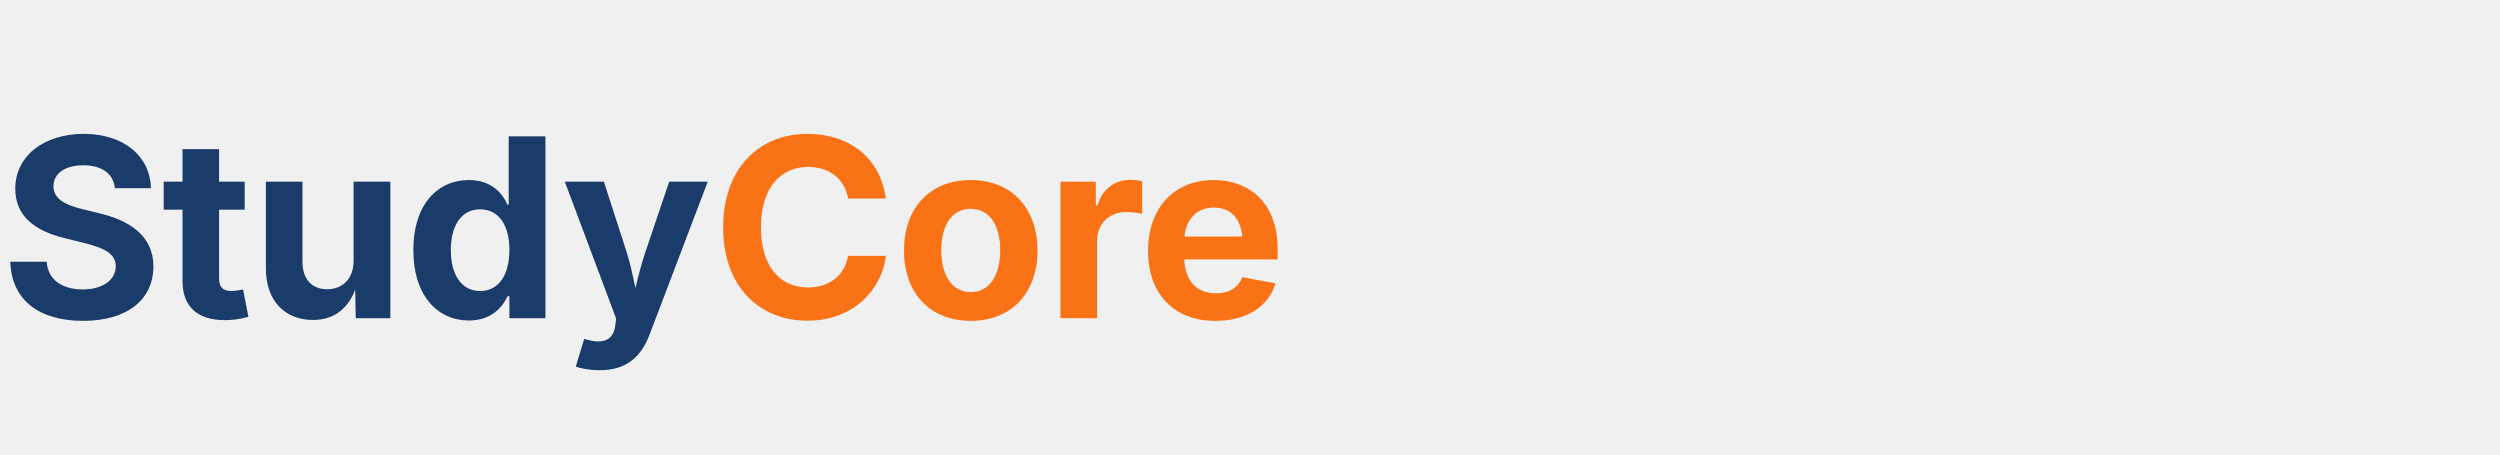
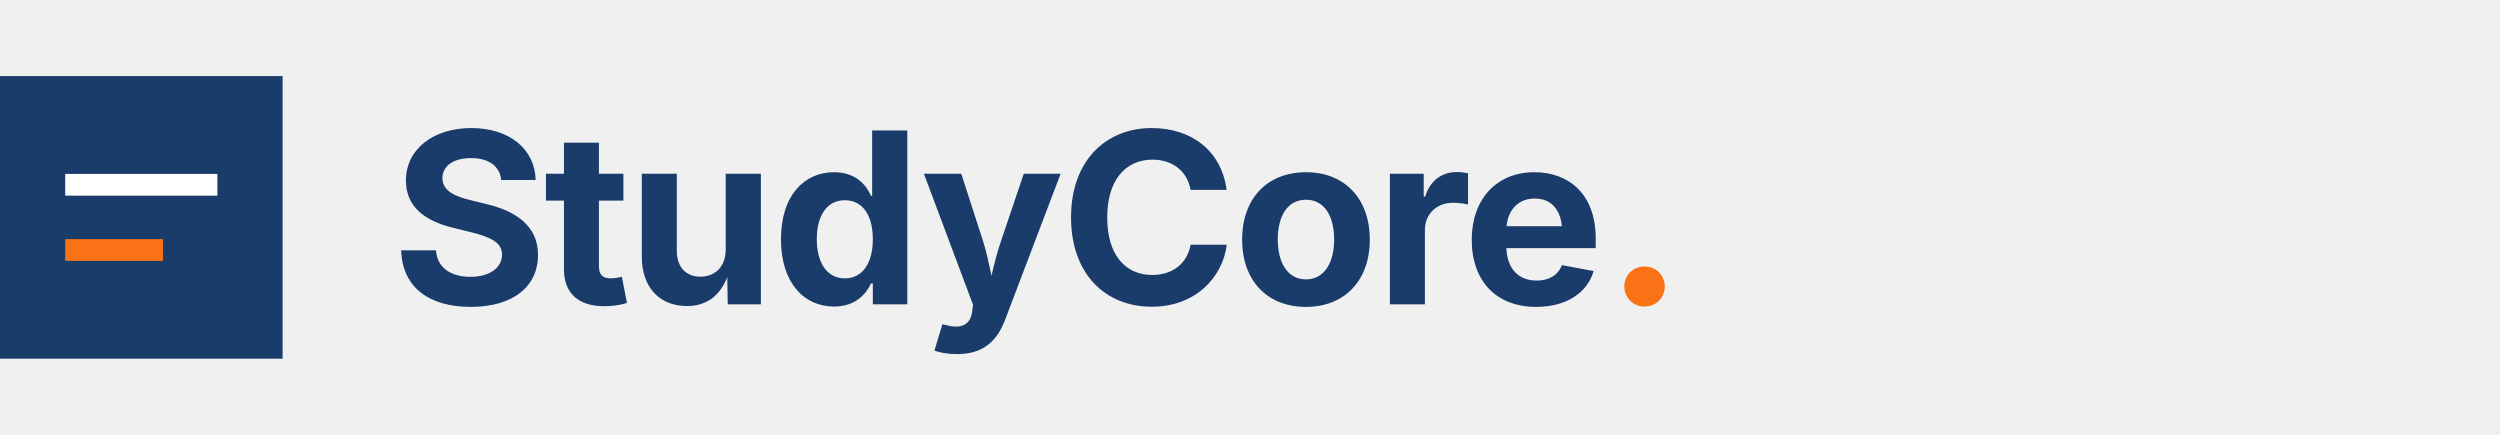
- <svg xmlns="http://www.w3.org/2000/svg" viewBox="0 0 220 40" role="img" aria-label="StudyCore">
-   <style>
-     .wm { font-family: "Inter", system-ui, sans-serif; font-weight: 700; font-size: 22px; letter-spacing: -0.01em; }
-     .wm-accent { fill: #F97316; }
-     .wm-mark { fill: #1A3C6B; }
-   </style>
-   <g transform="translate(0,28)">
-     <text class="wm wm-mark">Study<tspan class="wm-accent">Core</tspan>
-     </text>
+ <svg xmlns="http://www.w3.org/2000/svg" viewBox="0 0 230 40" role="img" aria-label="StudyCore" preserveAspectRatio="xMinYMid meet">
+   <defs>
+     <style>
+       .wm { font-family: "Inter", "Helvetica Neue", system-ui, sans-serif; font-weight: 700; font-size: 22px; letter-spacing: -0.018em; }
+       .wm-mark { fill: #1A3C6B; }
+       .wm-dot { fill: #F97316; }
+     </style>
+   </defs>
+   <g transform="translate(0,7)">
+     <rect x="0" y="0" width="26" height="26" fill="#1A3C6B" />
+     <rect x="6" y="9" width="14" height="2" fill="#FFFFFF" />
+     <rect x="6" y="15" width="9" height="2" fill="#F97316" />
  </g>
+   <text class="wm wm-mark" x="36" y="28">StudyCore<tspan class="wm-dot">.</tspan>
+   </text>
</svg>
